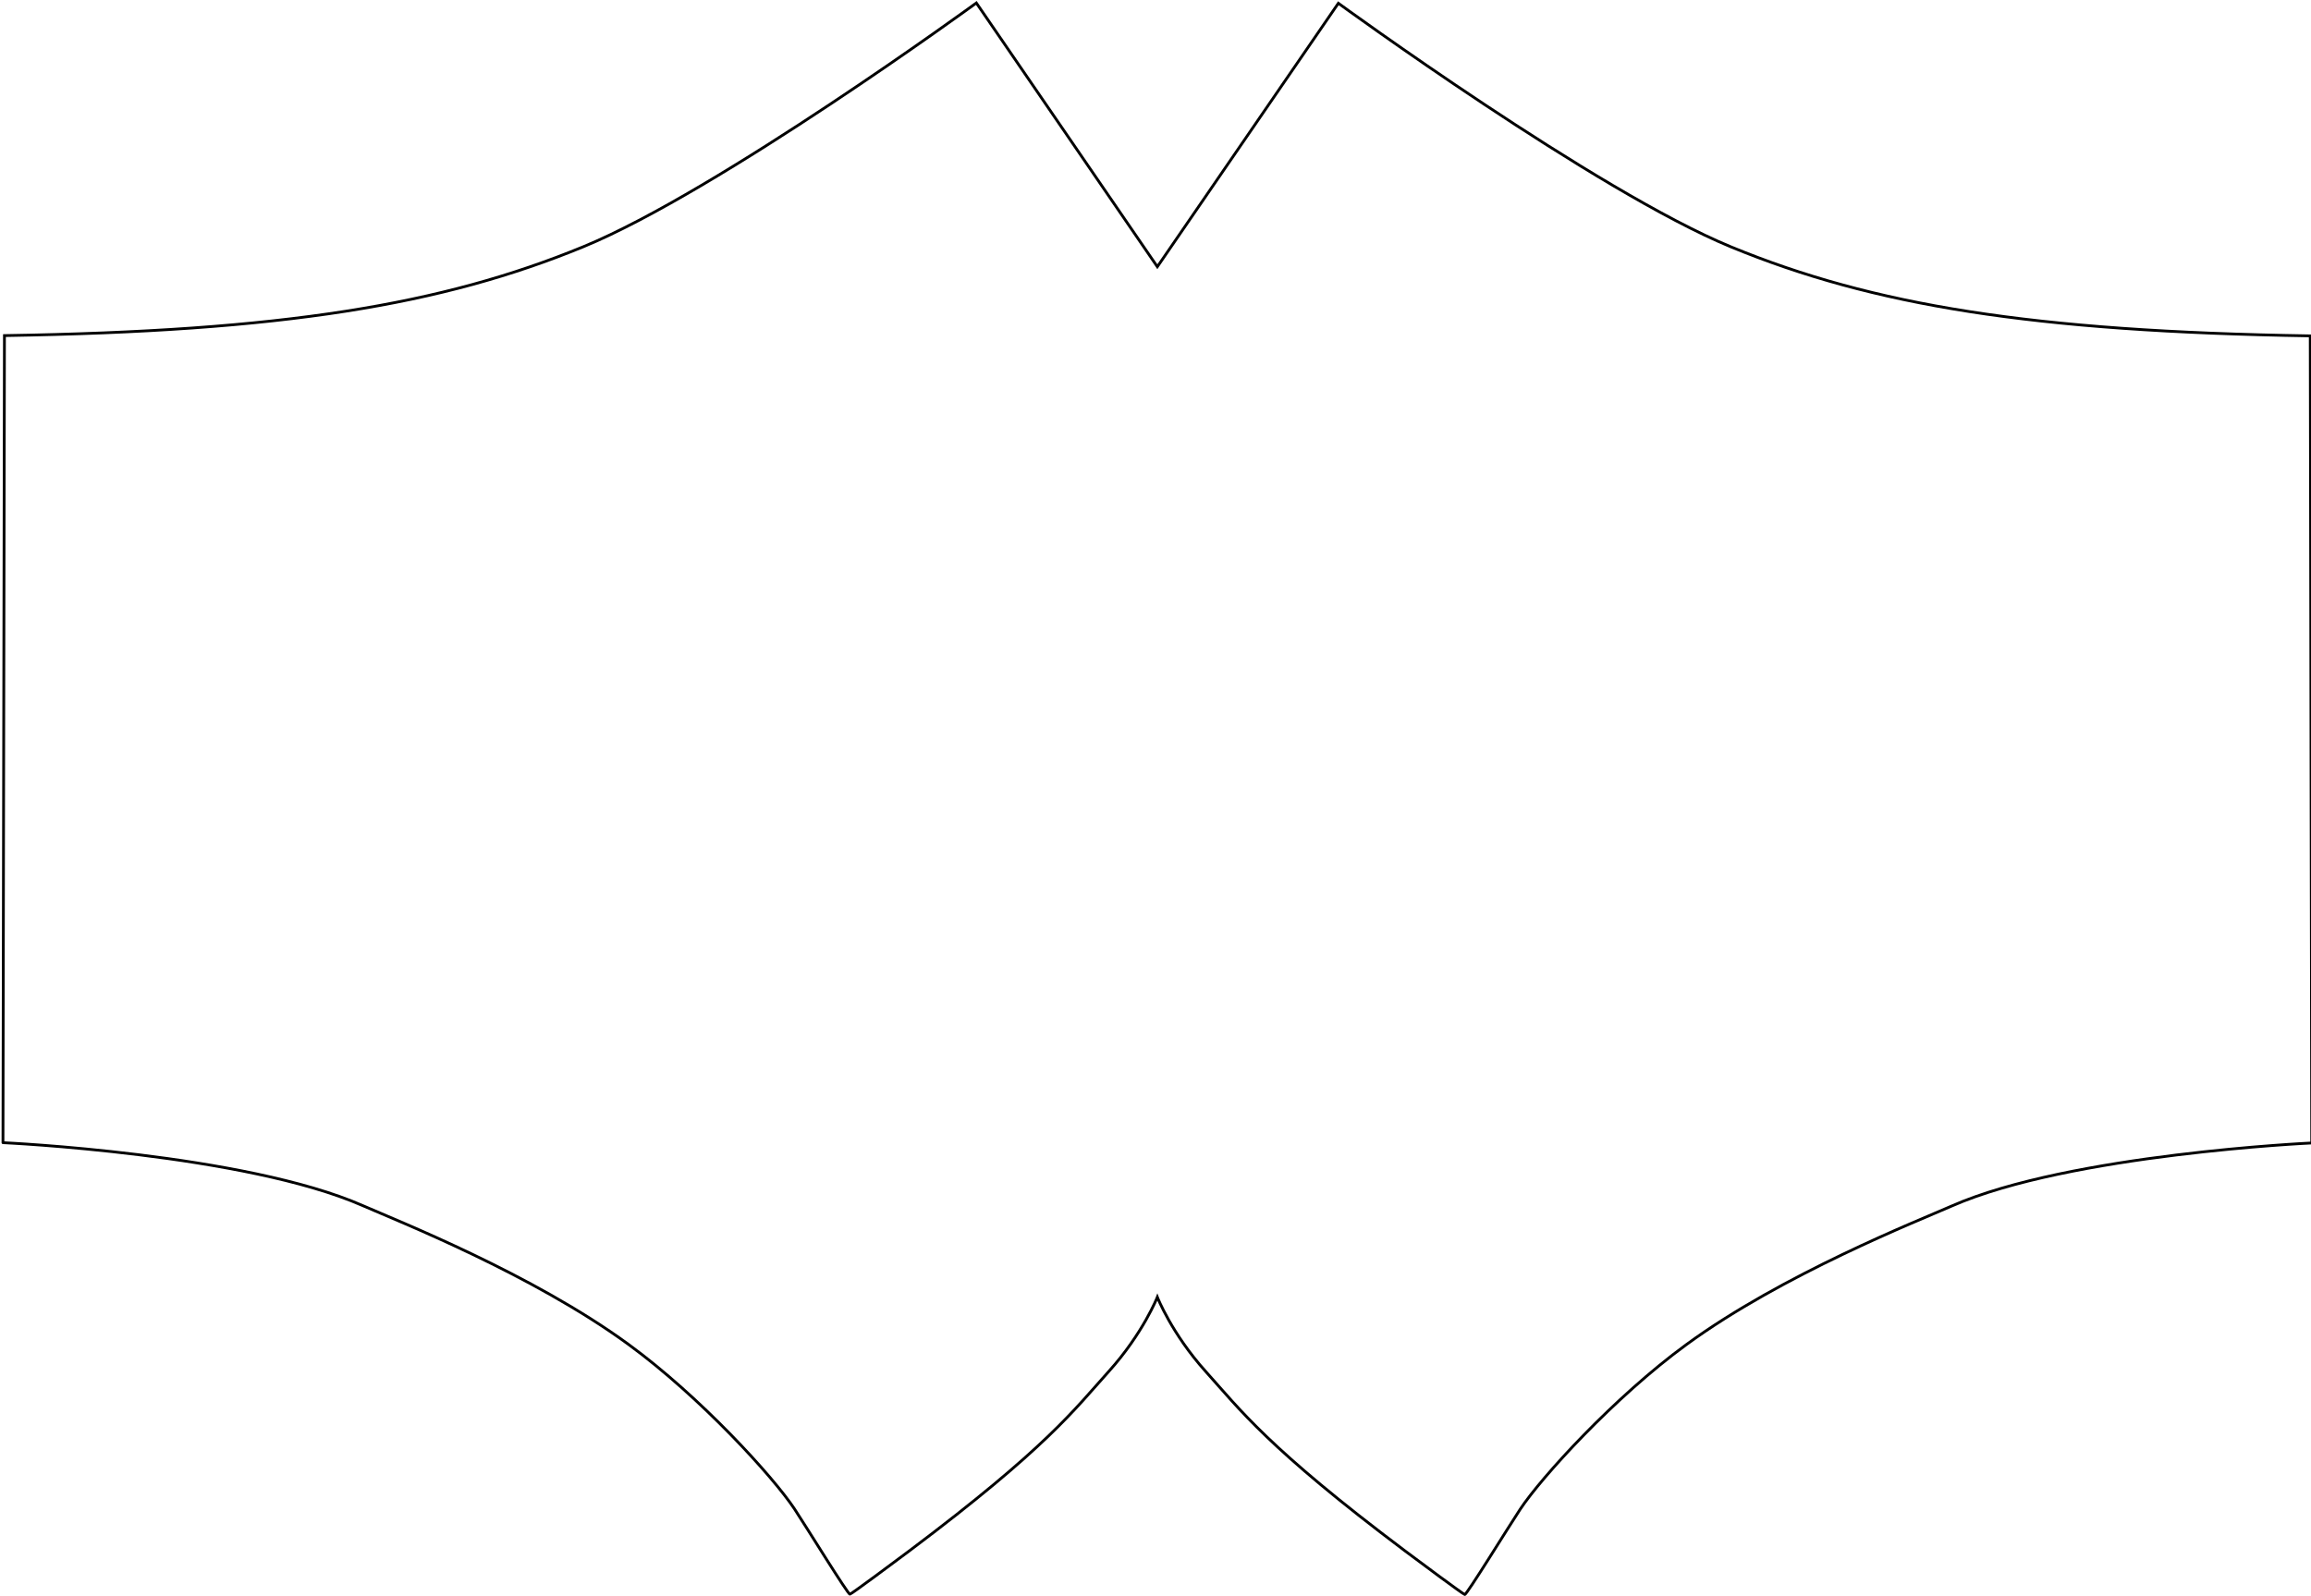
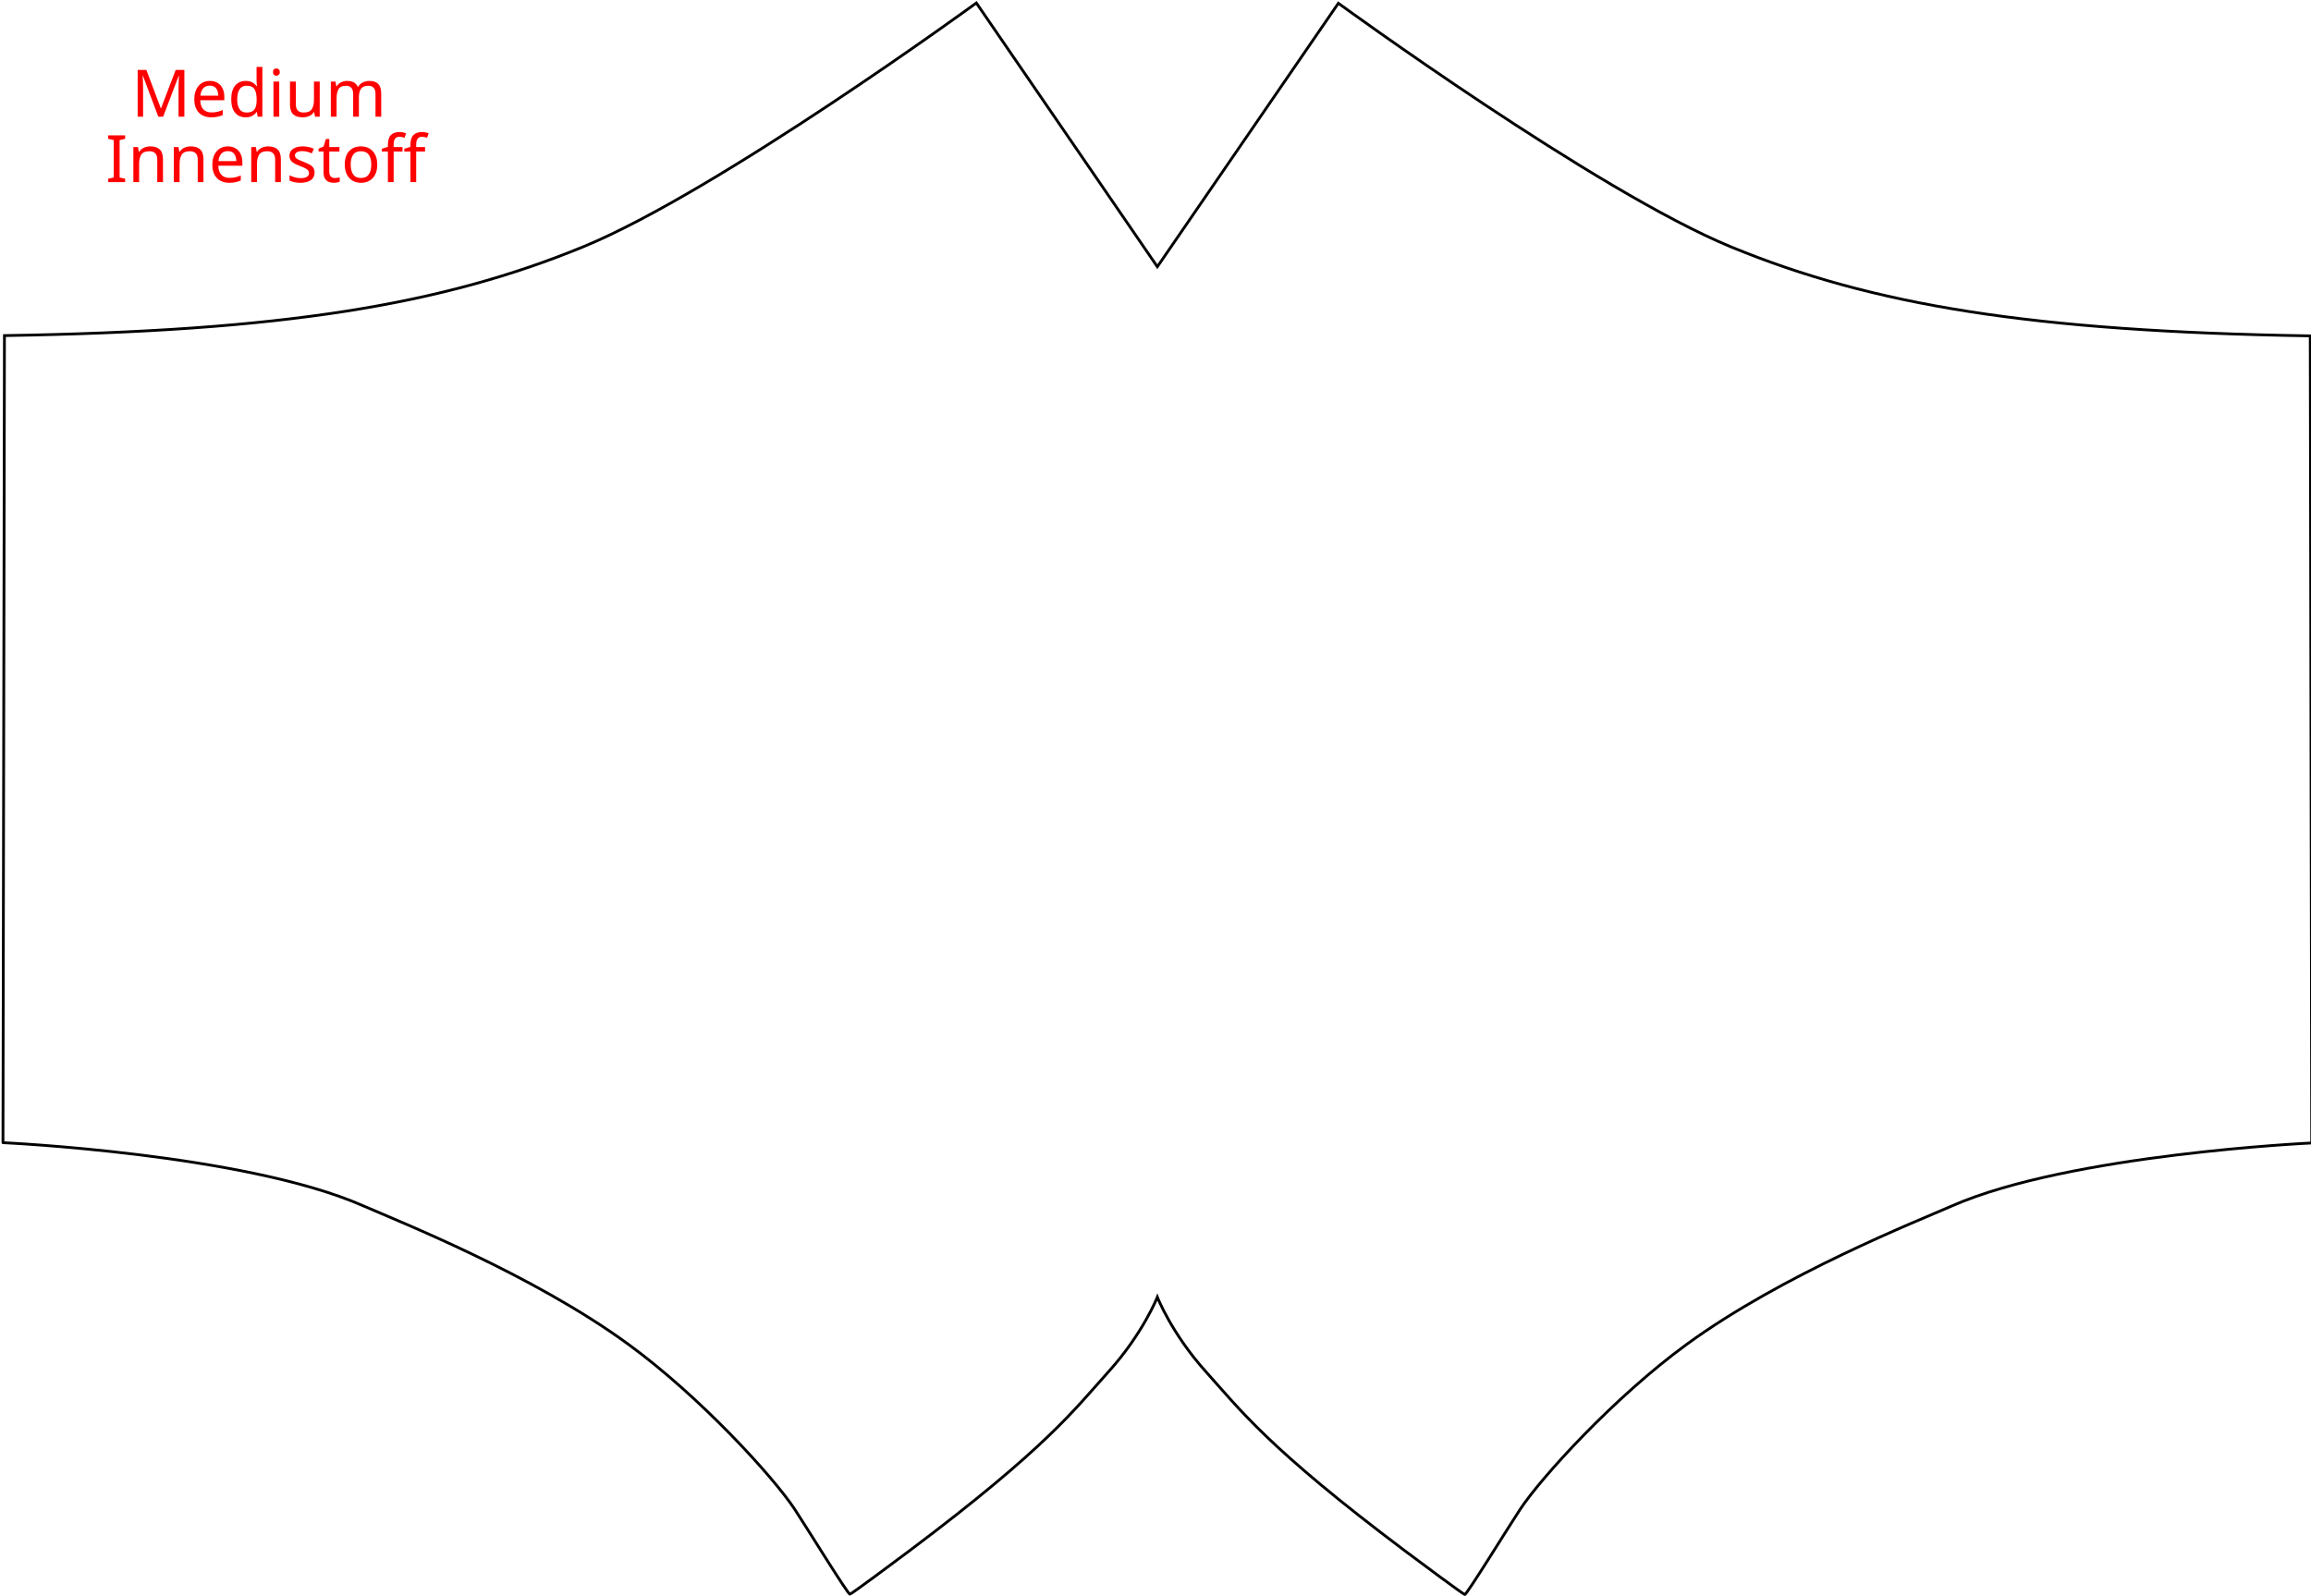
<svg xmlns="http://www.w3.org/2000/svg" version="1.1" id="svg2" width="249mm" height="172mm" viewBox="0 0 941.102 650.079">
  <defs id="defs6" />
  <g id="layer1" transform="translate(0,-472.4409)">
    <path style="fill:none;stroke:#000000;stroke-width:1.134;stroke-linecap:butt;stroke-linejoin:miter;stroke-miterlimit:4;stroke-dasharray:none;stroke-opacity:1" d="m 491.031,1031.141 c 13.881,15.424 25.226,31.028 81.167,73.07 5.736,4.311 23.521,17.544 24.292,17.737 0.771,0.193 17.871,-27.622 22.557,-34.703 8.676,-13.11 38.325,-45.651 67.672,-67.093 39.241,-28.672 94.092,-50.307 108.159,-56.489 48.012,-21.1 146.525,-25.642 146.525,-25.642 81.61,-4.914 81.61,-4.914 0,0 l -0.602,-328.761 v 0 C 827.382,607.436 762.681,596.77 705.035,573.056 650.116,550.464 545.014,473.766 545.014,473.766 L 471.303,581.093 397.597,473.645 c 0,0 -105.102,76.698 -160.021,99.29 -57.646,23.714 -122.347,34.38 -235.767,36.203 v 0 l -0.602,328.761 c -81.61,-4.914 -81.61,-4.914 0,0 0,0 98.514,4.542 146.525,25.642 14.067,6.182 68.918,27.817 108.159,56.489 29.346,21.442 58.996,53.983 67.672,67.093 4.686,7.082 21.786,34.896 22.557,34.703 0.771,-0.193 18.557,-13.427 24.292,-17.737 55.942,-42.042 67.286,-57.646 81.167,-73.07 13.881,-15.424 19.723,-30.209 19.723,-30.209 0,0 5.846,14.906 19.728,30.329 z" id="path856-5" />
+     <text xml:space="preserve" style="font-style:normal;font-weight:normal;font-size:10.667px;line-height:1;font-family:sans-serif;letter-spacing:0px;word-spacing:0px;fill:#ff0000;fill-opacity:1;stroke:none;stroke-width:1;" x="115.141" y="519.966" id="text965">
+       <tspan x="115.141" y="519.966" id="tspan967" style="font-style:normal;font-variant:normal;font-weight:normal;font-stretch:normal;font-size:26.667px;font-family:sans-serif;-inkscape-font-specification:'sans-serif, Normal';font-variant-ligatures:normal;font-variant-caps:normal;font-variant-numeric:normal;font-feature-settings:normal;text-align:center;writing-mode:lr-tb;text-anchor:middle;fill:#ff0000;fill-opacity:1;stroke-width:1;">Medium</tspan>
+       <tspan x="115.141" y="546.633" style="font-style:normal;font-variant:normal;font-weight:normal;font-stretch:normal;font-size:26.667px;font-family:sans-serif;-inkscape-font-specification:'sans-serif, Normal';font-variant-ligatures:normal;font-variant-caps:normal;font-variant-numeric:normal;font-feature-settings:normal;text-align:center;writing-mode:lr-tb;text-anchor:middle;fill:#ff0000;fill-opacity:1;stroke-width:1;" id="tspan971">Innenstoff</tspan>
+     </text>
  </g>
</svg>
